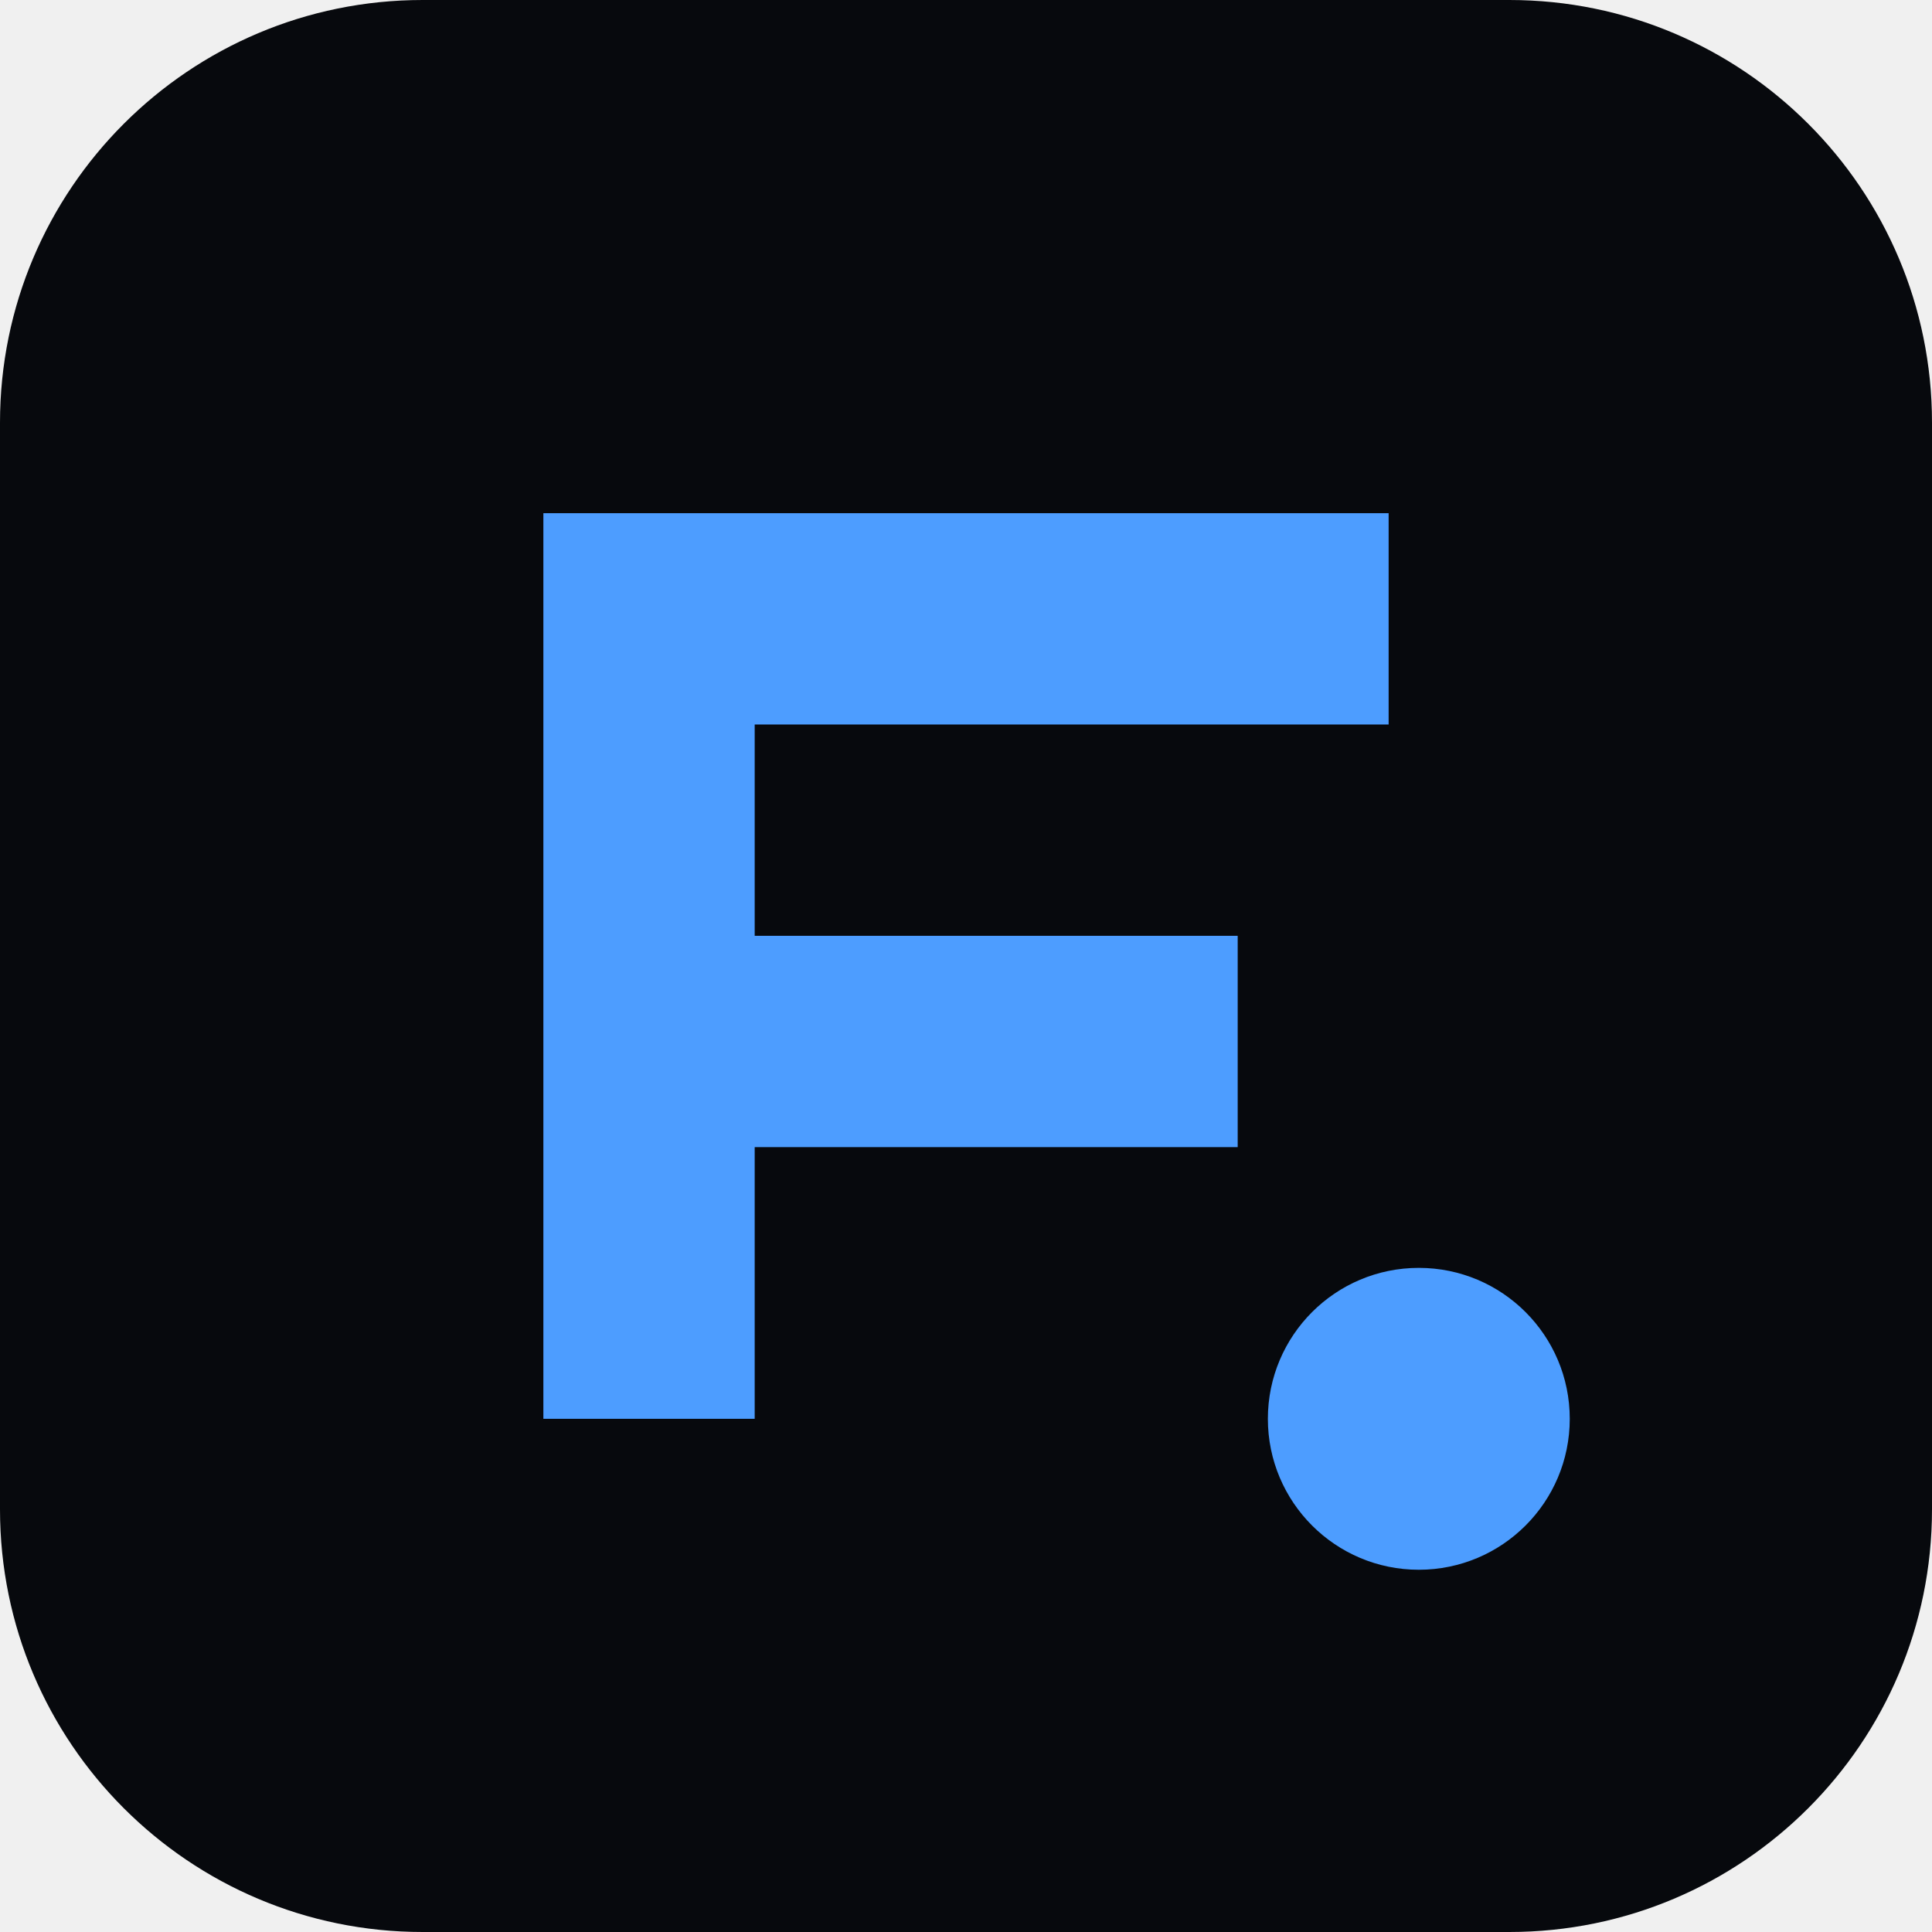
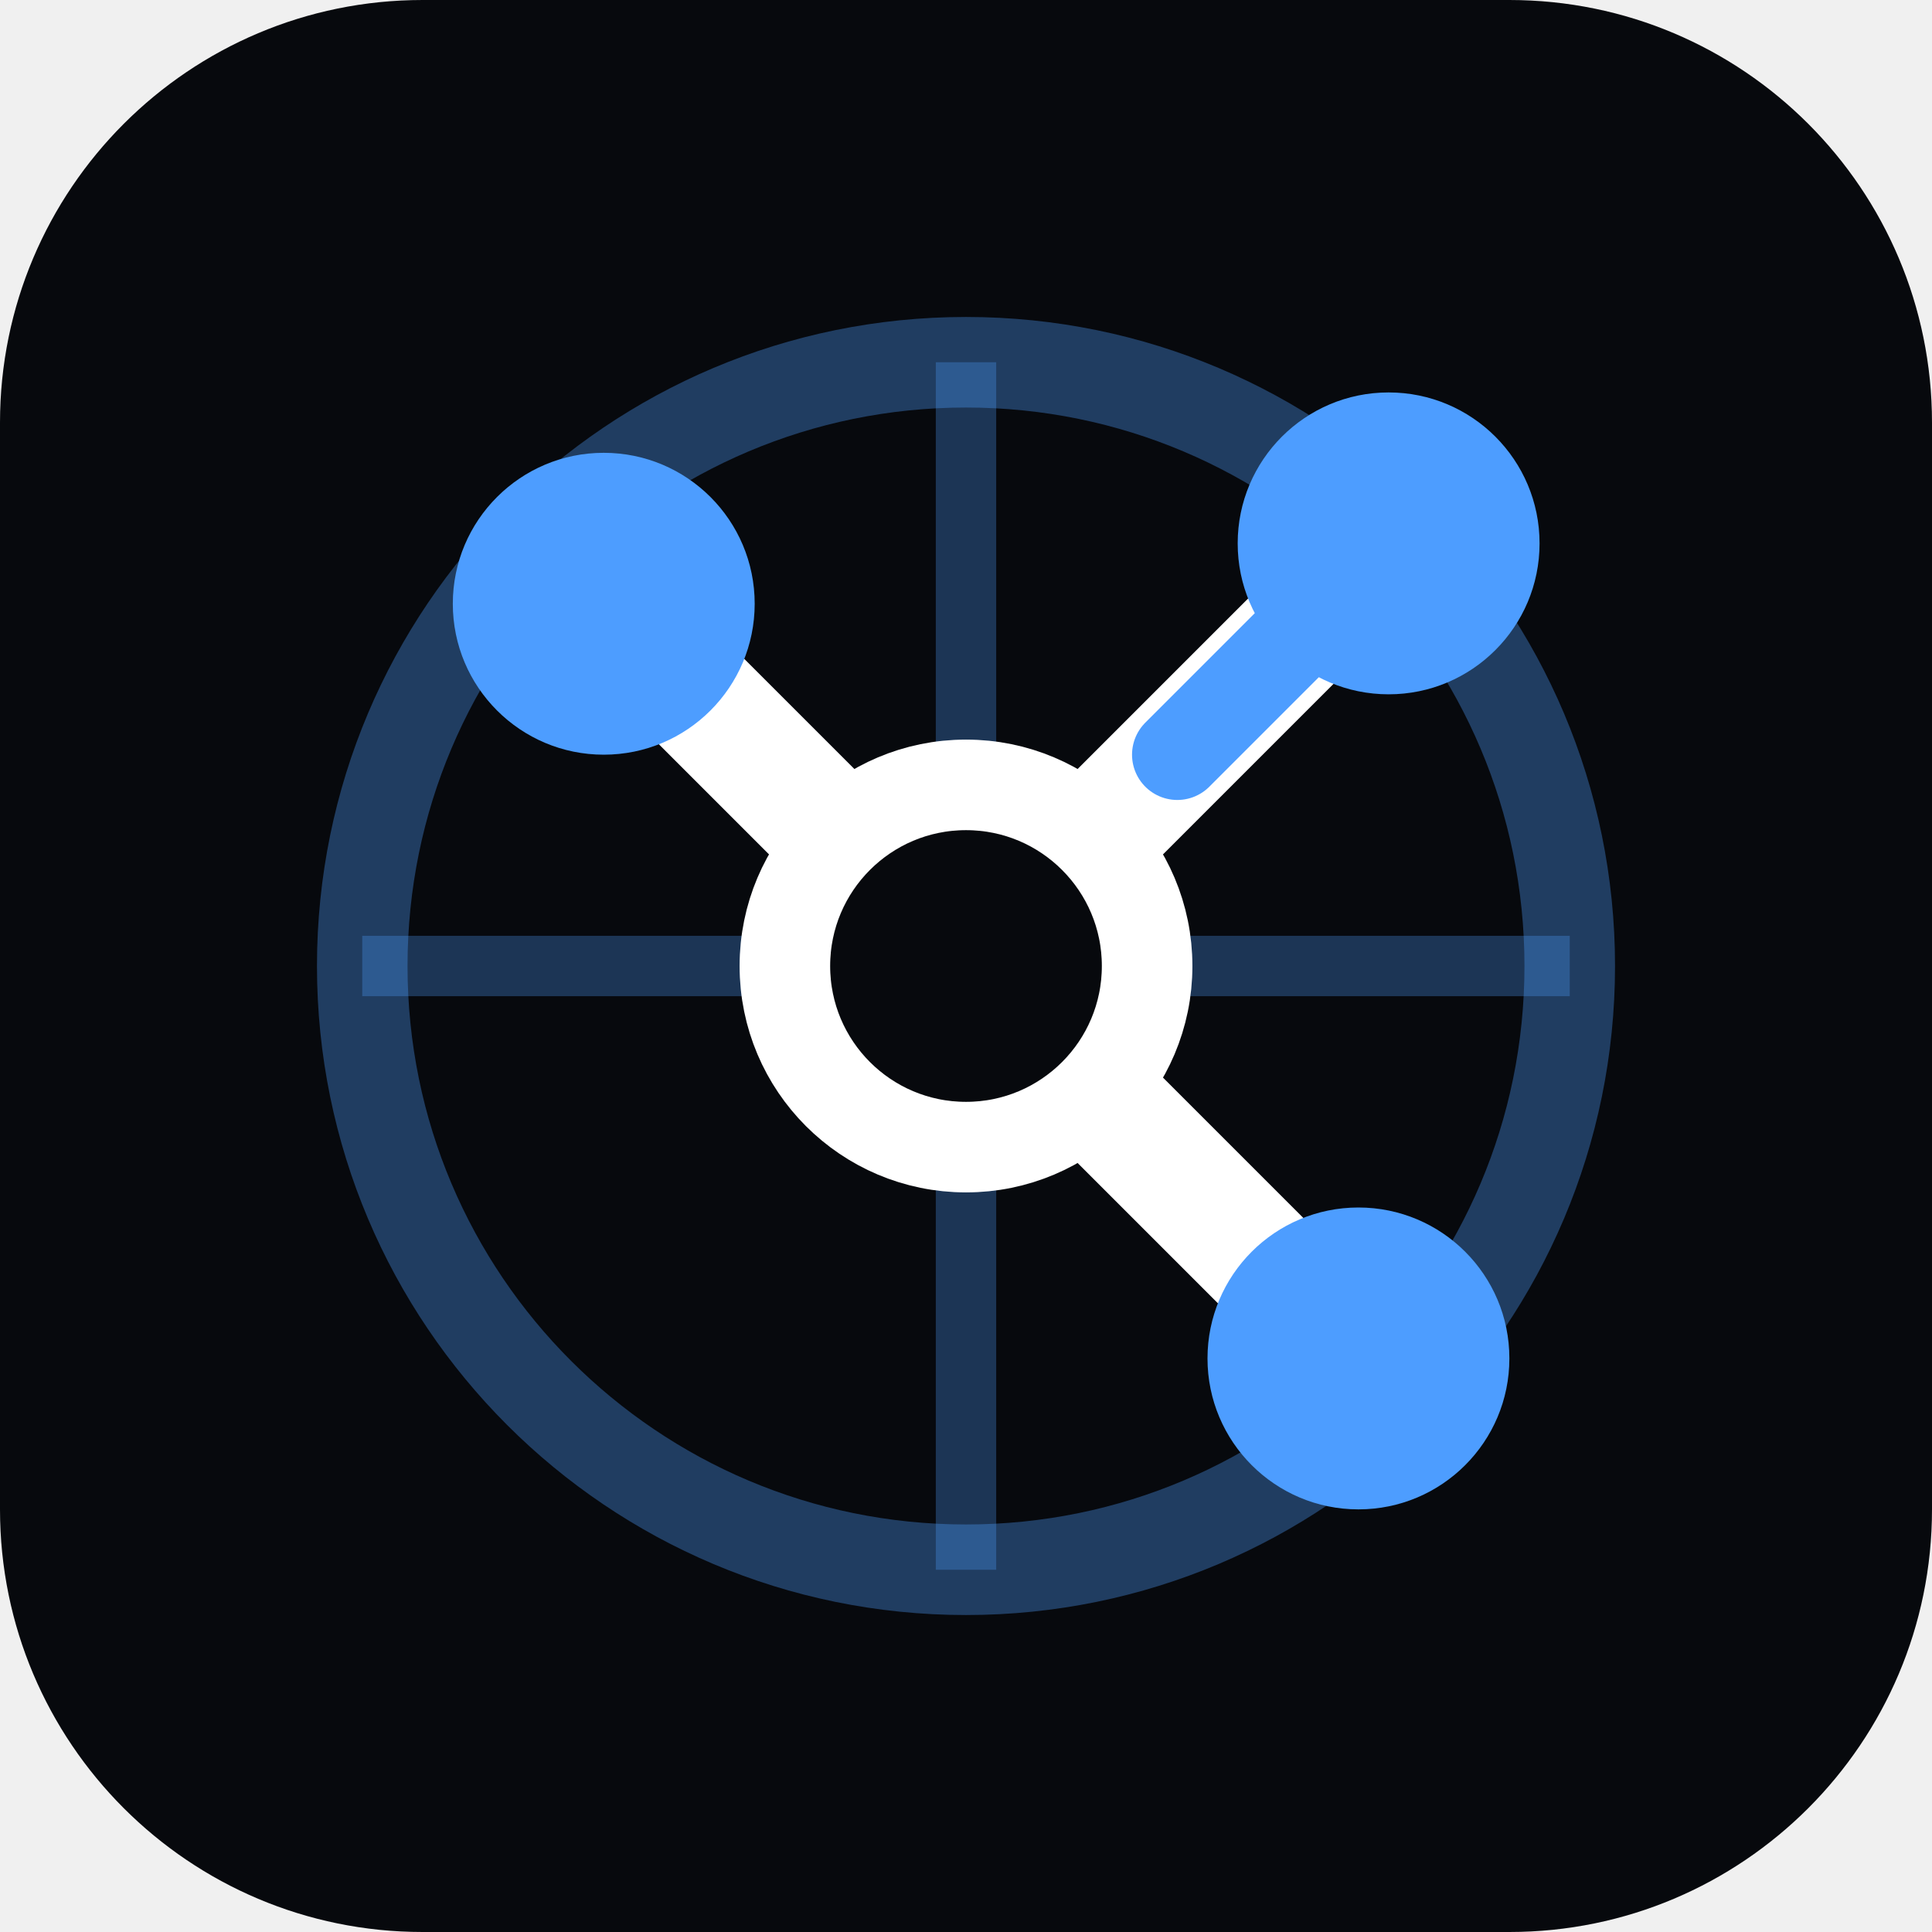
<svg xmlns="http://www.w3.org/2000/svg" viewBox="0 0 64 64">
  <rect width="64" height="64" rx="14" fill="#07090d" />
-   <path d="M18 17h28v7H25v7h16v7H25v9h-7V17z" fill="#4d9dff" />
-   <circle cx="47" cy="47" r="5" fill="#4d9dff" />
+   <circle cx="32" cy="32" r="20" fill="none" stroke="#4d9dff" stroke-width="3" opacity=".35" />
+   <path d="M32 12v40M12 32h40" stroke="#4d9dff" stroke-width="2" opacity=".3" />
+   <path d="M20 20L32 32L46 18M32 32L45 45" fill="none" stroke="#ffffff" stroke-width="4" stroke-linecap="round" stroke-linejoin="round" />
+   <circle cx="20" cy="20" r="5" fill="#4d9dff" />
+   <circle cx="32" cy="32" r="6" fill="#07090d" stroke="#ffffff" stroke-width="3" />
+   <circle cx="46" cy="18" r="5" fill="#4d9dff" />
+   <circle cx="45" cy="45" r="5" fill="#4d9dff" />
+   <path d="M39 25l7-7" stroke="#4d9dff" stroke-width="3" stroke-linecap="round" />
</svg>
